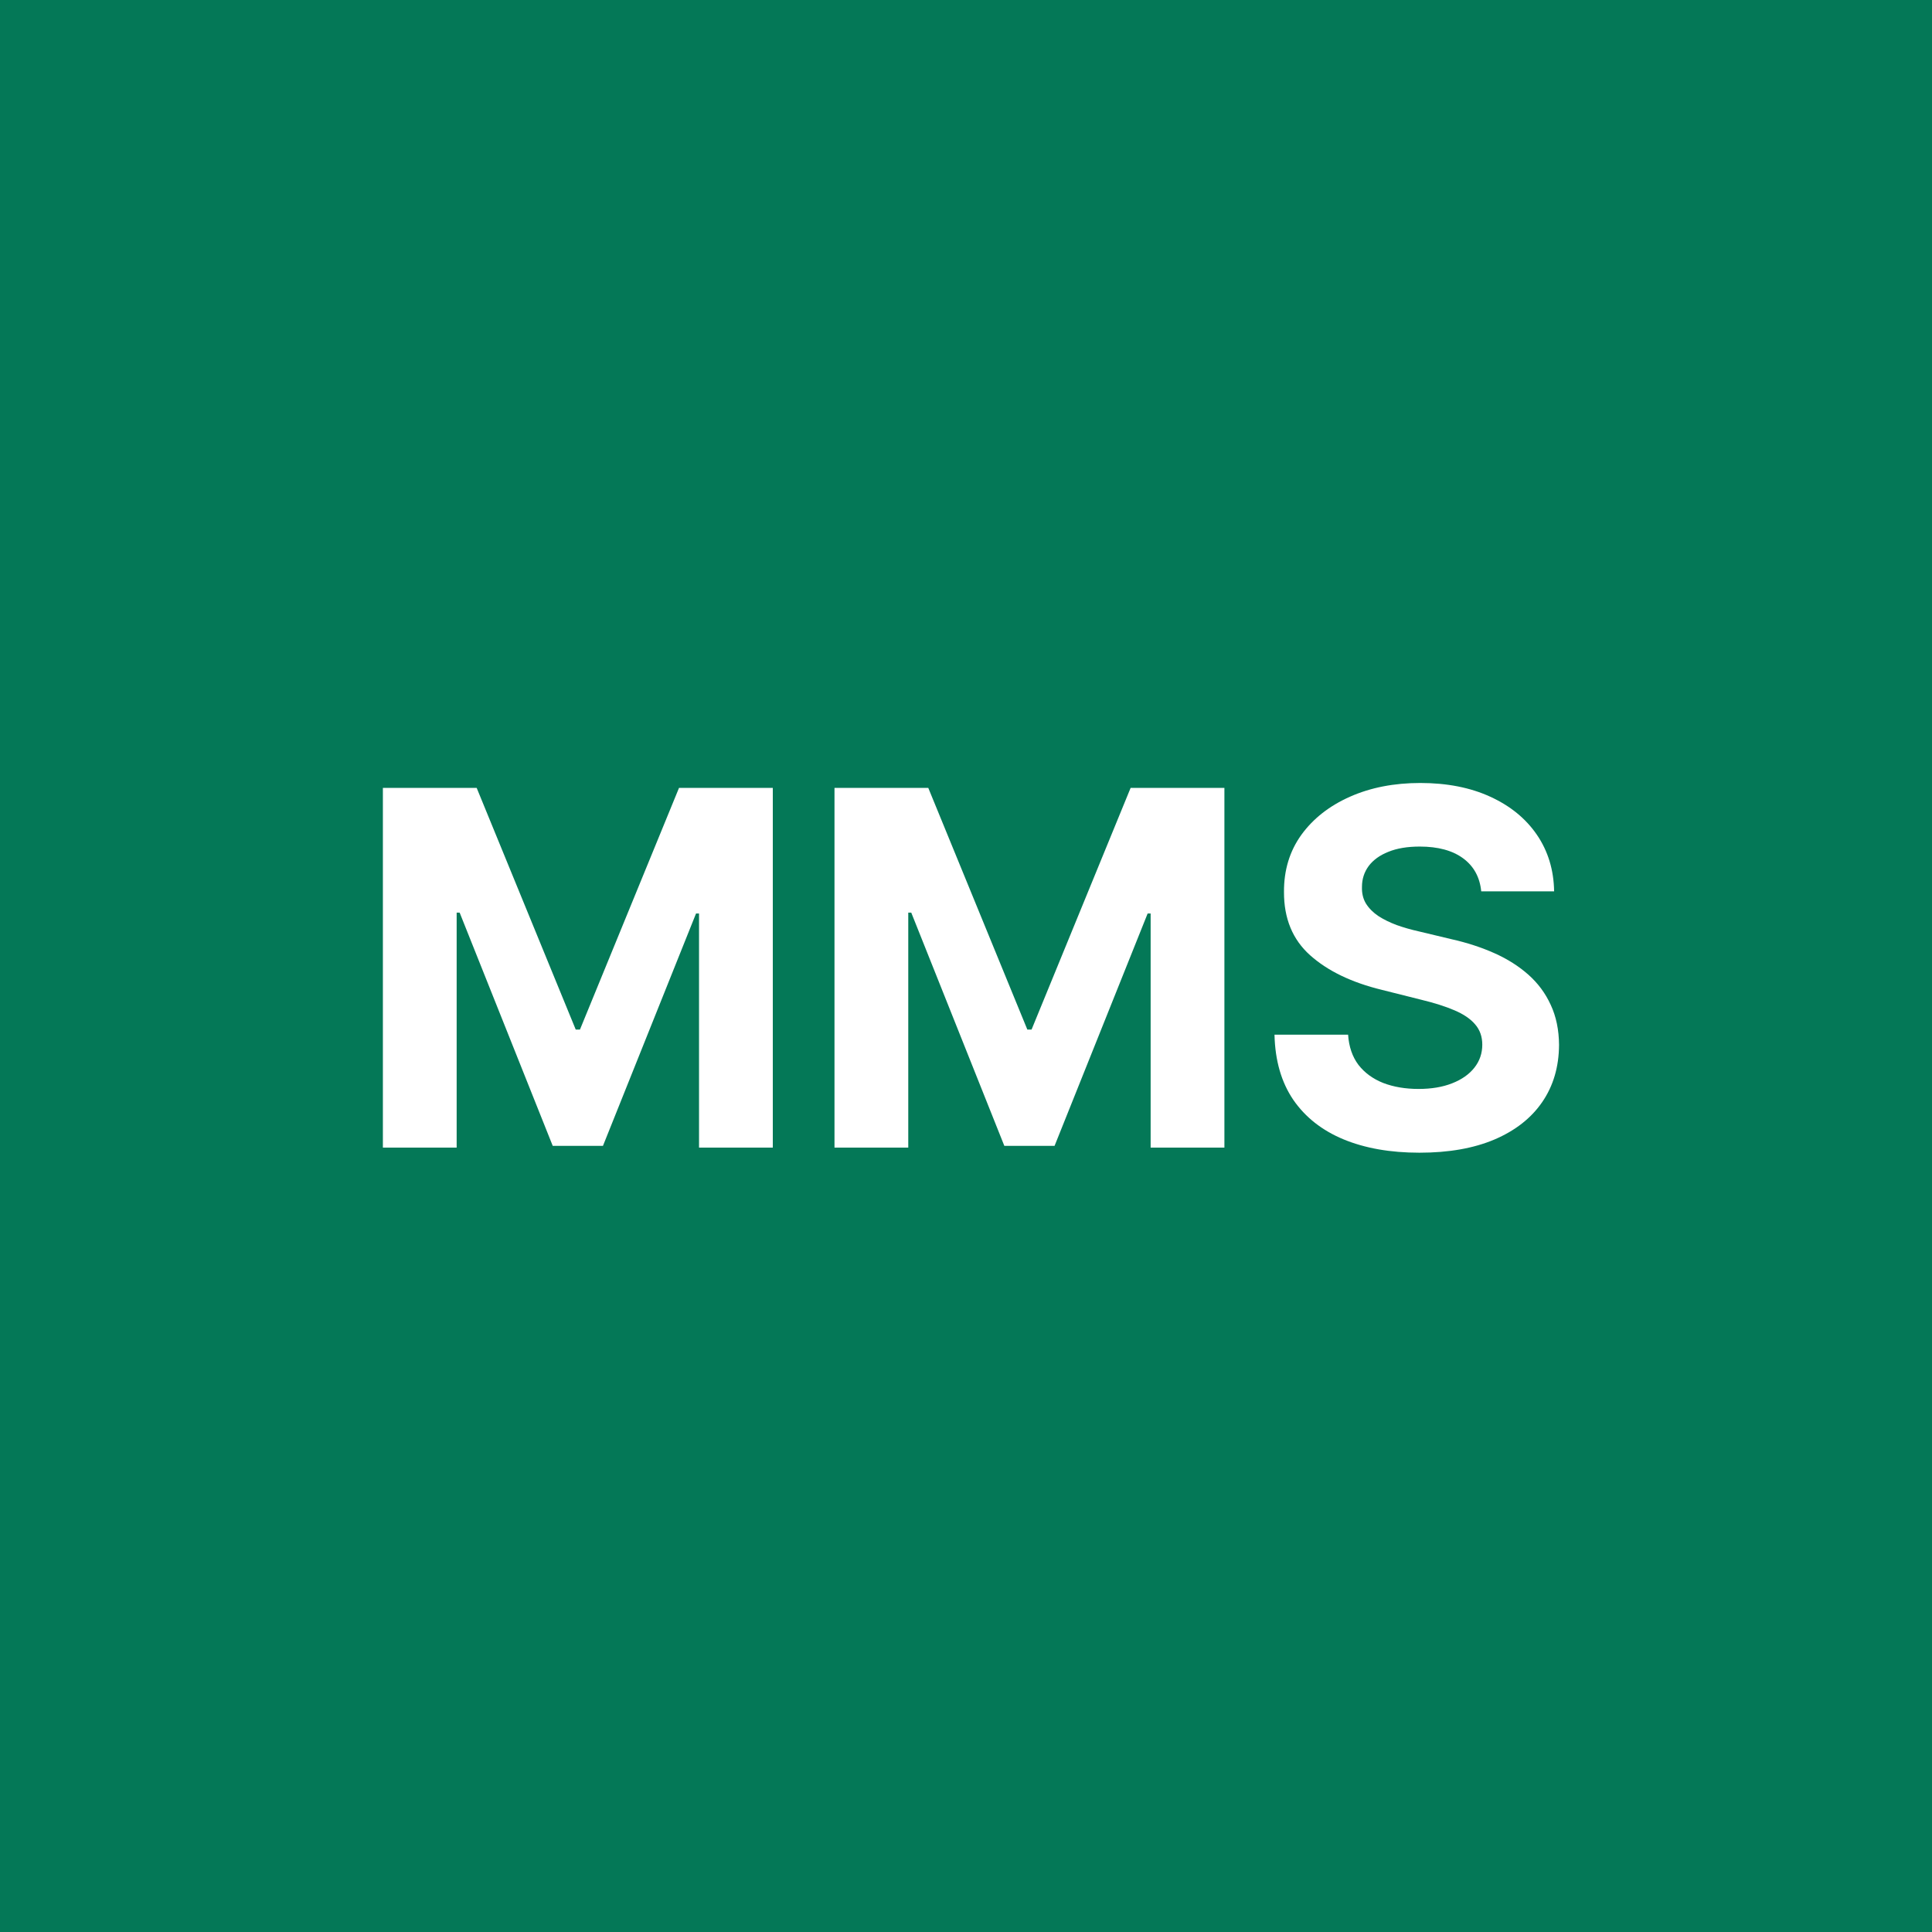
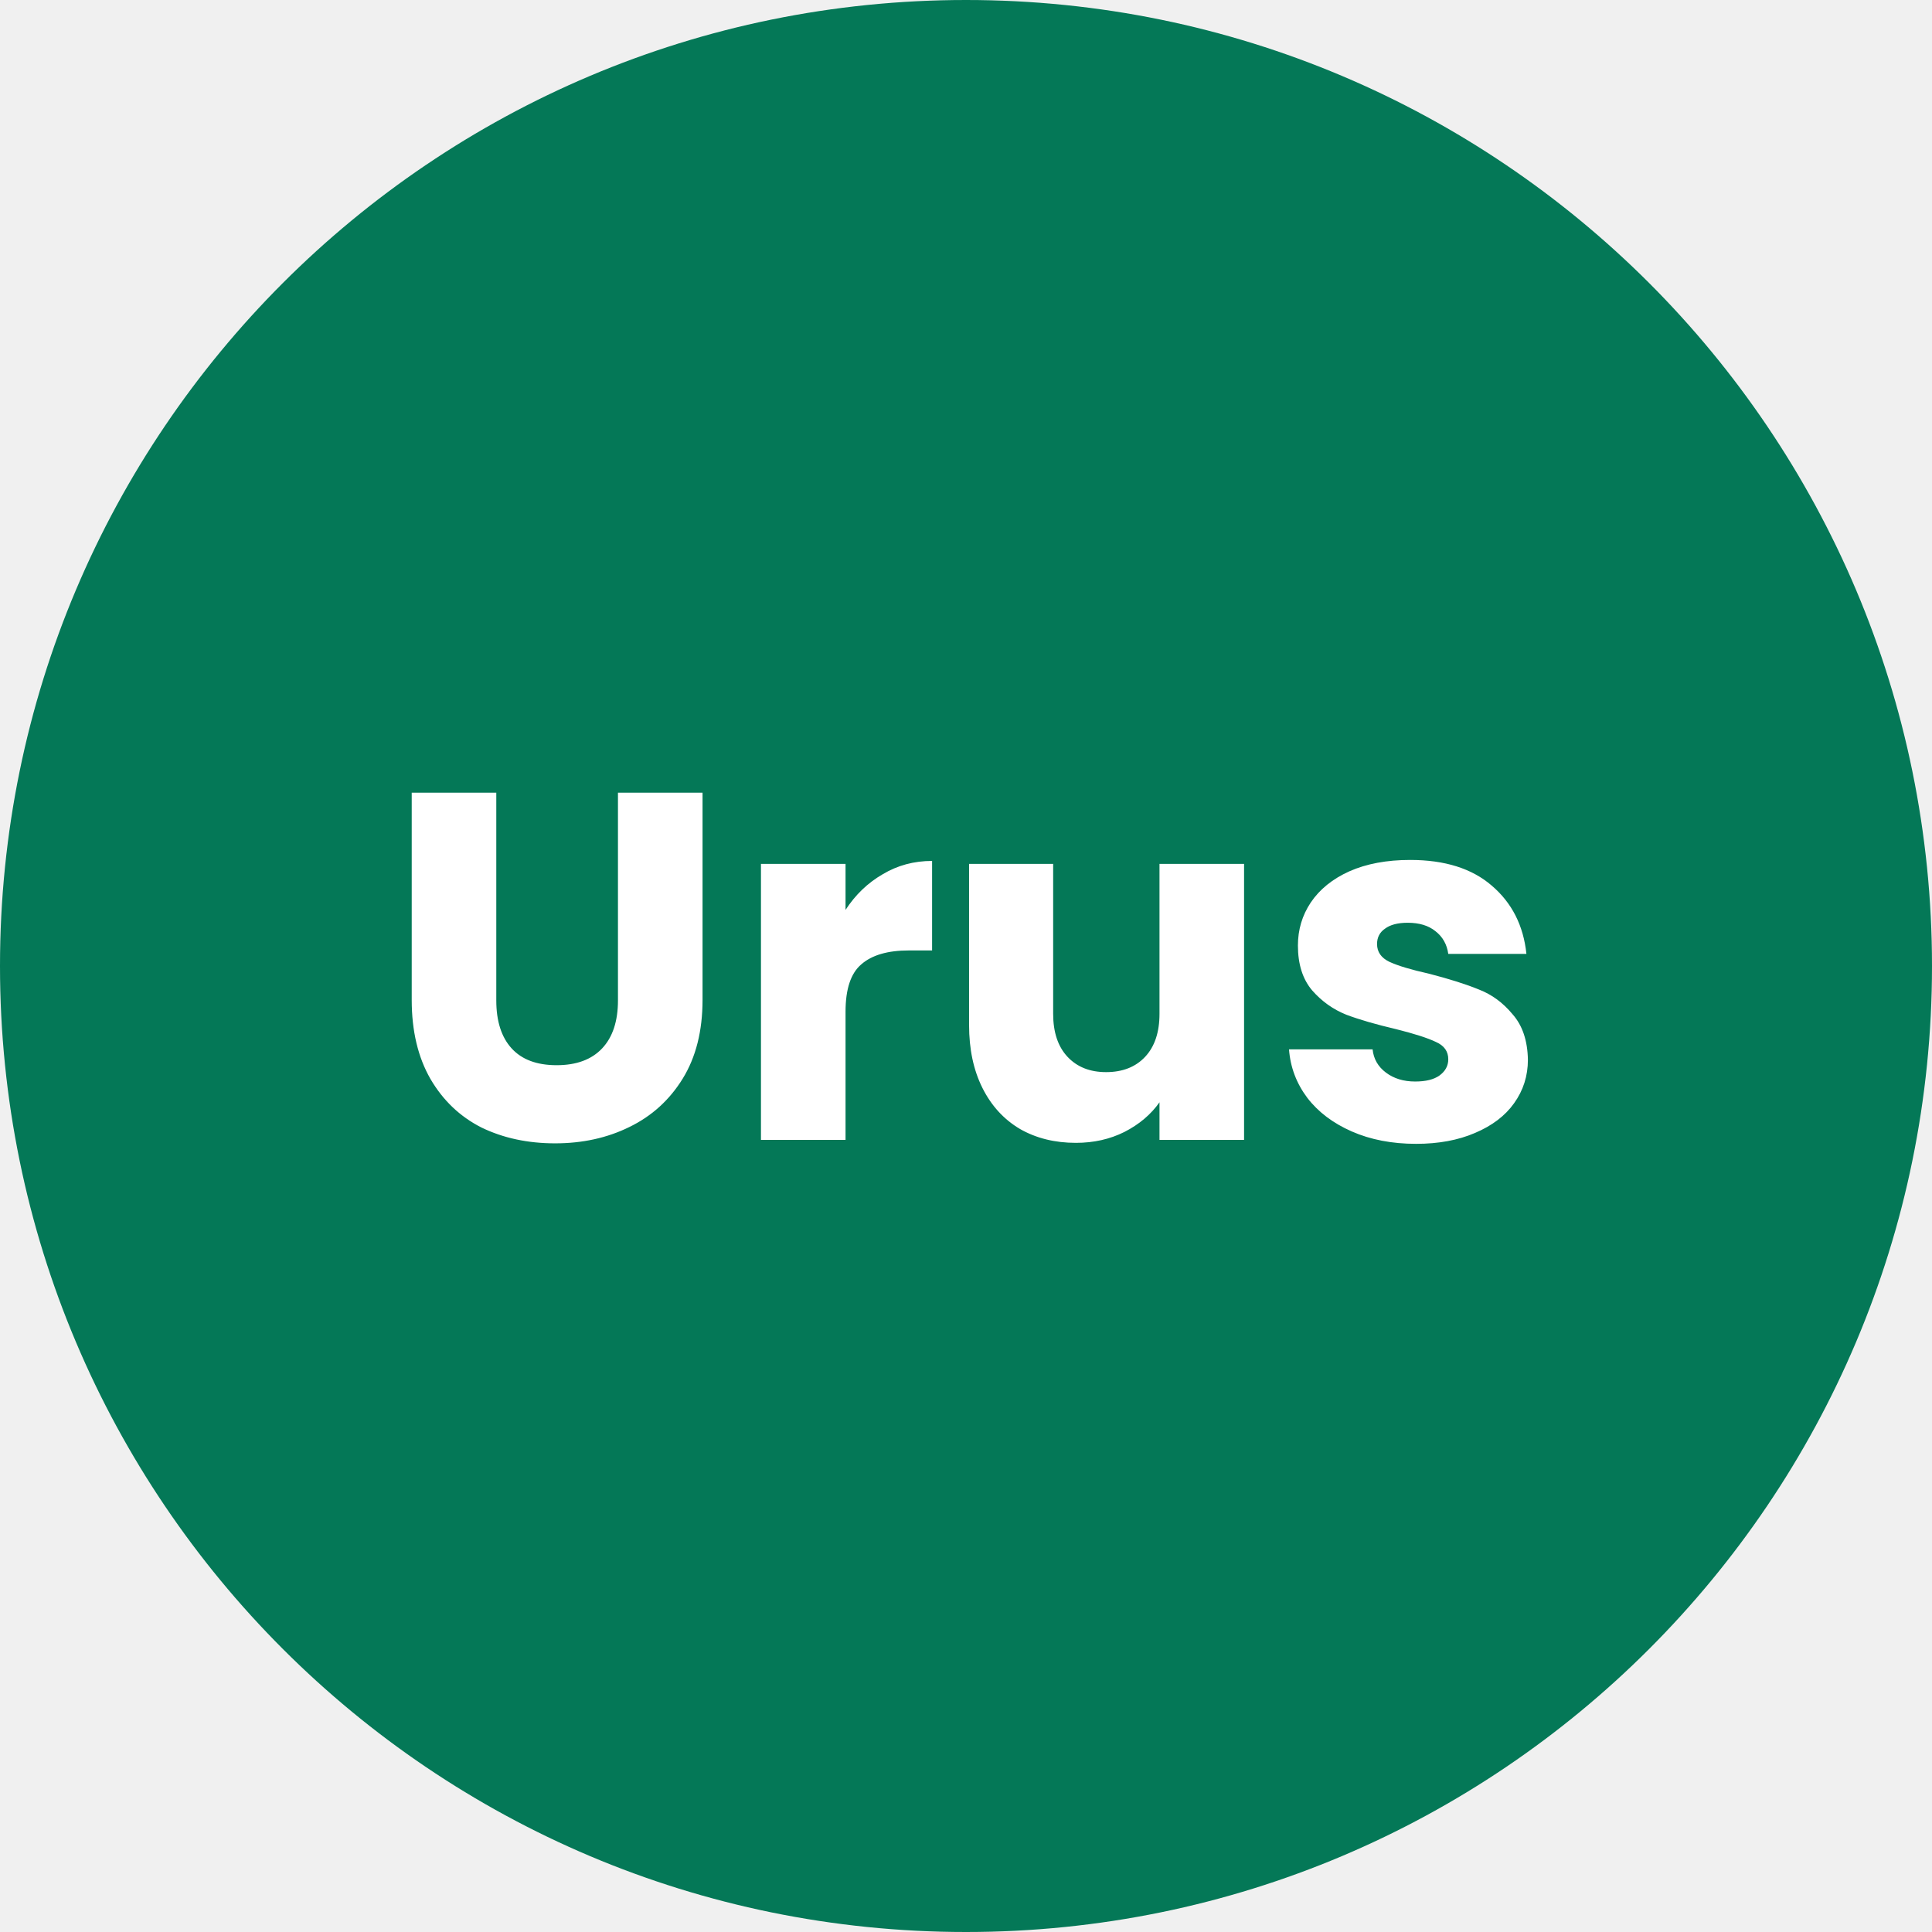
<svg xmlns="http://www.w3.org/2000/svg" width="500" height="500" viewBox="0 0 500 500" fill="none">
-   <rect width="500" height="500" fill="#047857" />
-   <path d="M99.091 203.909H123.364L149 266.455H150.091L175.727 203.909H200V297H180.909V236.409H180.136L156.045 296.545H143.045L118.955 236.182H118.182V297H99.091V203.909ZM215.966 203.909H240.239L265.875 266.455H266.966L292.602 203.909H316.875V297H297.784V236.409H297.011L272.92 296.545H259.92L235.83 236.182H235.057V297H215.966V203.909ZM383.341 230.682C382.977 227.015 381.417 224.167 378.659 222.136C375.902 220.106 372.159 219.091 367.432 219.091C364.22 219.091 361.508 219.545 359.295 220.455C357.083 221.333 355.386 222.561 354.205 224.136C353.053 225.712 352.477 227.5 352.477 229.5C352.417 231.167 352.765 232.621 353.523 233.864C354.311 235.106 355.386 236.182 356.75 237.091C358.114 237.97 359.689 238.742 361.477 239.409C363.265 240.045 365.174 240.591 367.205 241.045L375.568 243.045C379.629 243.955 383.356 245.167 386.75 246.682C390.144 248.197 393.083 250.061 395.568 252.273C398.053 254.485 399.977 257.091 401.341 260.091C402.735 263.091 403.447 266.53 403.477 270.409C403.447 276.106 401.992 281.045 399.114 285.227C396.265 289.379 392.144 292.606 386.75 294.909C381.386 297.182 374.917 298.318 367.341 298.318C359.826 298.318 353.28 297.167 347.705 294.864C342.159 292.561 337.826 289.152 334.705 284.636C331.614 280.091 329.992 274.47 329.841 267.773H348.886C349.098 270.894 349.992 273.5 351.568 275.591C353.174 277.652 355.311 279.212 357.977 280.273C360.674 281.303 363.72 281.818 367.114 281.818C370.447 281.818 373.341 281.333 375.795 280.364C378.28 279.394 380.205 278.045 381.568 276.318C382.932 274.591 383.614 272.606 383.614 270.364C383.614 268.273 382.992 266.515 381.75 265.091C380.538 263.667 378.75 262.455 376.386 261.455C374.053 260.455 371.189 259.545 367.795 258.727L357.659 256.182C349.811 254.273 343.614 251.288 339.068 247.227C334.523 243.167 332.265 237.697 332.295 230.818C332.265 225.182 333.765 220.258 336.795 216.045C339.856 211.833 344.053 208.545 349.386 206.182C354.72 203.818 360.78 202.636 367.568 202.636C374.477 202.636 380.508 203.818 385.659 206.182C390.841 208.545 394.871 211.833 397.75 216.045C400.629 220.258 402.114 225.136 402.205 230.682H383.341Z" fill="white" />
+   <rect width="500" height="500" rx="250" fill="#047857" />
+   <path d="M128.44 205.144V258.904C128.44 264.28 129.763 268.419 132.408 271.32C135.053 274.221 138.936 275.672 144.056 275.672C149.176 275.672 153.101 274.221 155.832 271.32C158.563 268.419 159.928 264.28 159.928 258.904V205.144H181.816V258.776C181.816 266.797 180.109 273.581 176.696 279.128C173.283 284.675 168.675 288.856 162.872 291.672C157.155 294.488 150.755 295.896 143.672 295.896C136.589 295.896 130.232 294.531 124.6 291.8C119.053 288.984 114.659 284.803 111.416 279.256C108.173 273.624 106.552 266.797 106.552 258.776V205.144H128.44ZM218.824 235.48C221.384 231.555 224.584 228.483 228.424 226.264C232.264 223.96 236.531 222.808 241.224 222.808V245.976H235.208C229.747 245.976 225.651 247.171 222.92 249.56C220.189 251.864 218.824 255.96 218.824 261.848V295H196.936V223.576H218.824V235.48ZM321.964 223.576V295H300.076V285.272C297.857 288.429 294.828 290.989 290.988 292.952C287.233 294.829 283.052 295.768 278.444 295.768C272.983 295.768 268.161 294.573 263.98 292.184C259.799 289.709 256.556 286.168 254.252 281.56C251.948 276.952 250.796 271.533 250.796 265.304V223.576H272.556V262.36C272.556 267.139 273.793 270.851 276.268 273.496C278.743 276.141 282.071 277.464 286.252 277.464C290.519 277.464 293.889 276.141 296.364 273.496C298.839 270.851 300.076 267.139 300.076 262.36V223.576H321.964ZM366.492 296.024C360.263 296.024 354.716 294.957 349.852 292.824C344.988 290.691 341.148 287.789 338.332 284.12C335.516 280.365 333.937 276.184 333.596 271.576H355.228C355.484 274.051 356.636 276.056 358.684 277.592C360.732 279.128 363.249 279.896 366.236 279.896C368.967 279.896 371.057 279.384 372.508 278.36C374.044 277.251 374.812 275.843 374.812 274.136C374.812 272.088 373.745 270.595 371.612 269.656C369.479 268.632 366.023 267.523 361.244 266.328C356.124 265.133 351.857 263.896 348.444 262.616C345.031 261.251 342.087 259.16 339.612 256.344C337.137 253.443 335.9 249.56 335.9 244.696C335.9 240.6 337.009 236.888 339.228 233.56C341.532 230.147 344.86 227.459 349.212 225.496C353.649 223.533 358.897 222.552 364.956 222.552C373.916 222.552 380.956 224.771 386.076 229.208C391.281 233.645 394.268 239.533 395.036 246.872H374.812C374.471 244.397 373.361 242.435 371.484 240.984C369.692 239.533 367.303 238.808 364.316 238.808C361.756 238.808 359.793 239.32 358.428 240.344C357.063 241.283 356.38 242.605 356.38 244.312C356.38 246.36 357.447 247.896 359.58 248.92C361.799 249.944 365.212 250.968 369.82 251.992C375.111 253.357 379.42 254.723 382.748 256.088C386.076 257.368 388.977 259.501 391.452 262.488C394.012 265.389 395.335 269.315 395.42 274.264C395.42 278.445 394.225 282.2 391.836 285.528C389.532 288.771 386.161 291.331 381.724 293.208C377.372 295.085 372.295 296.024 366.492 296.024Z" fill="white" />
</svg>
